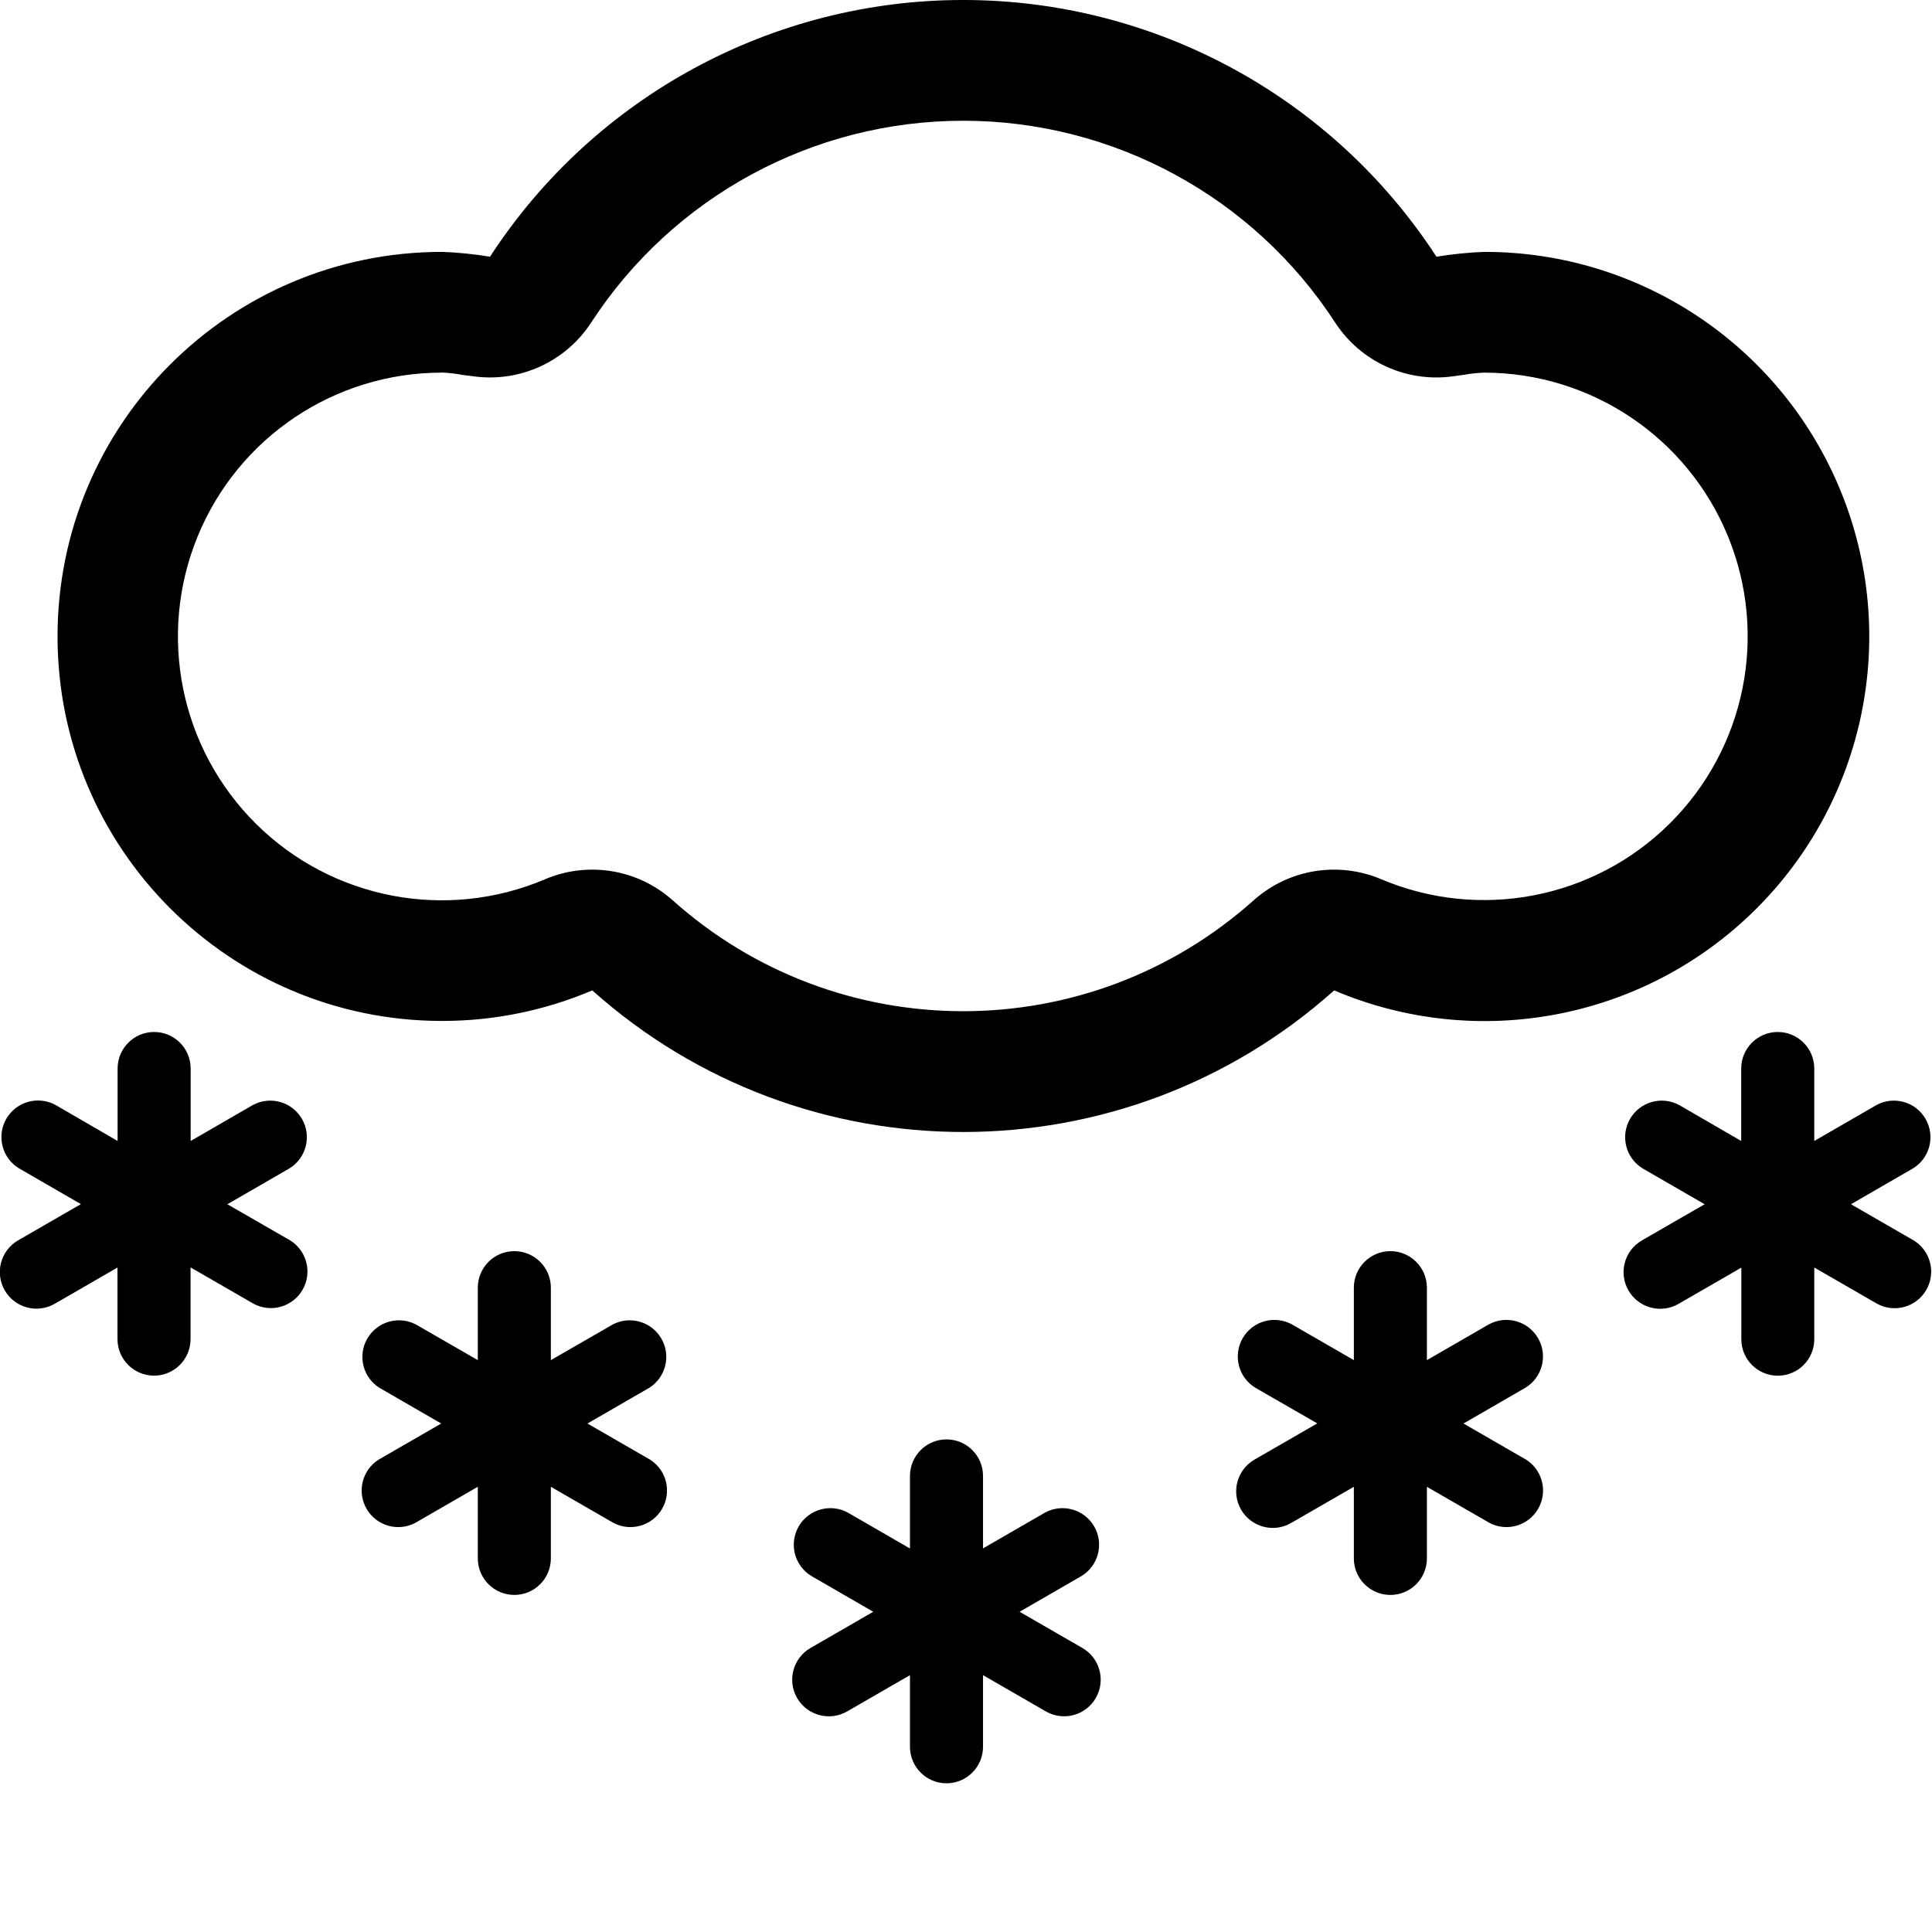
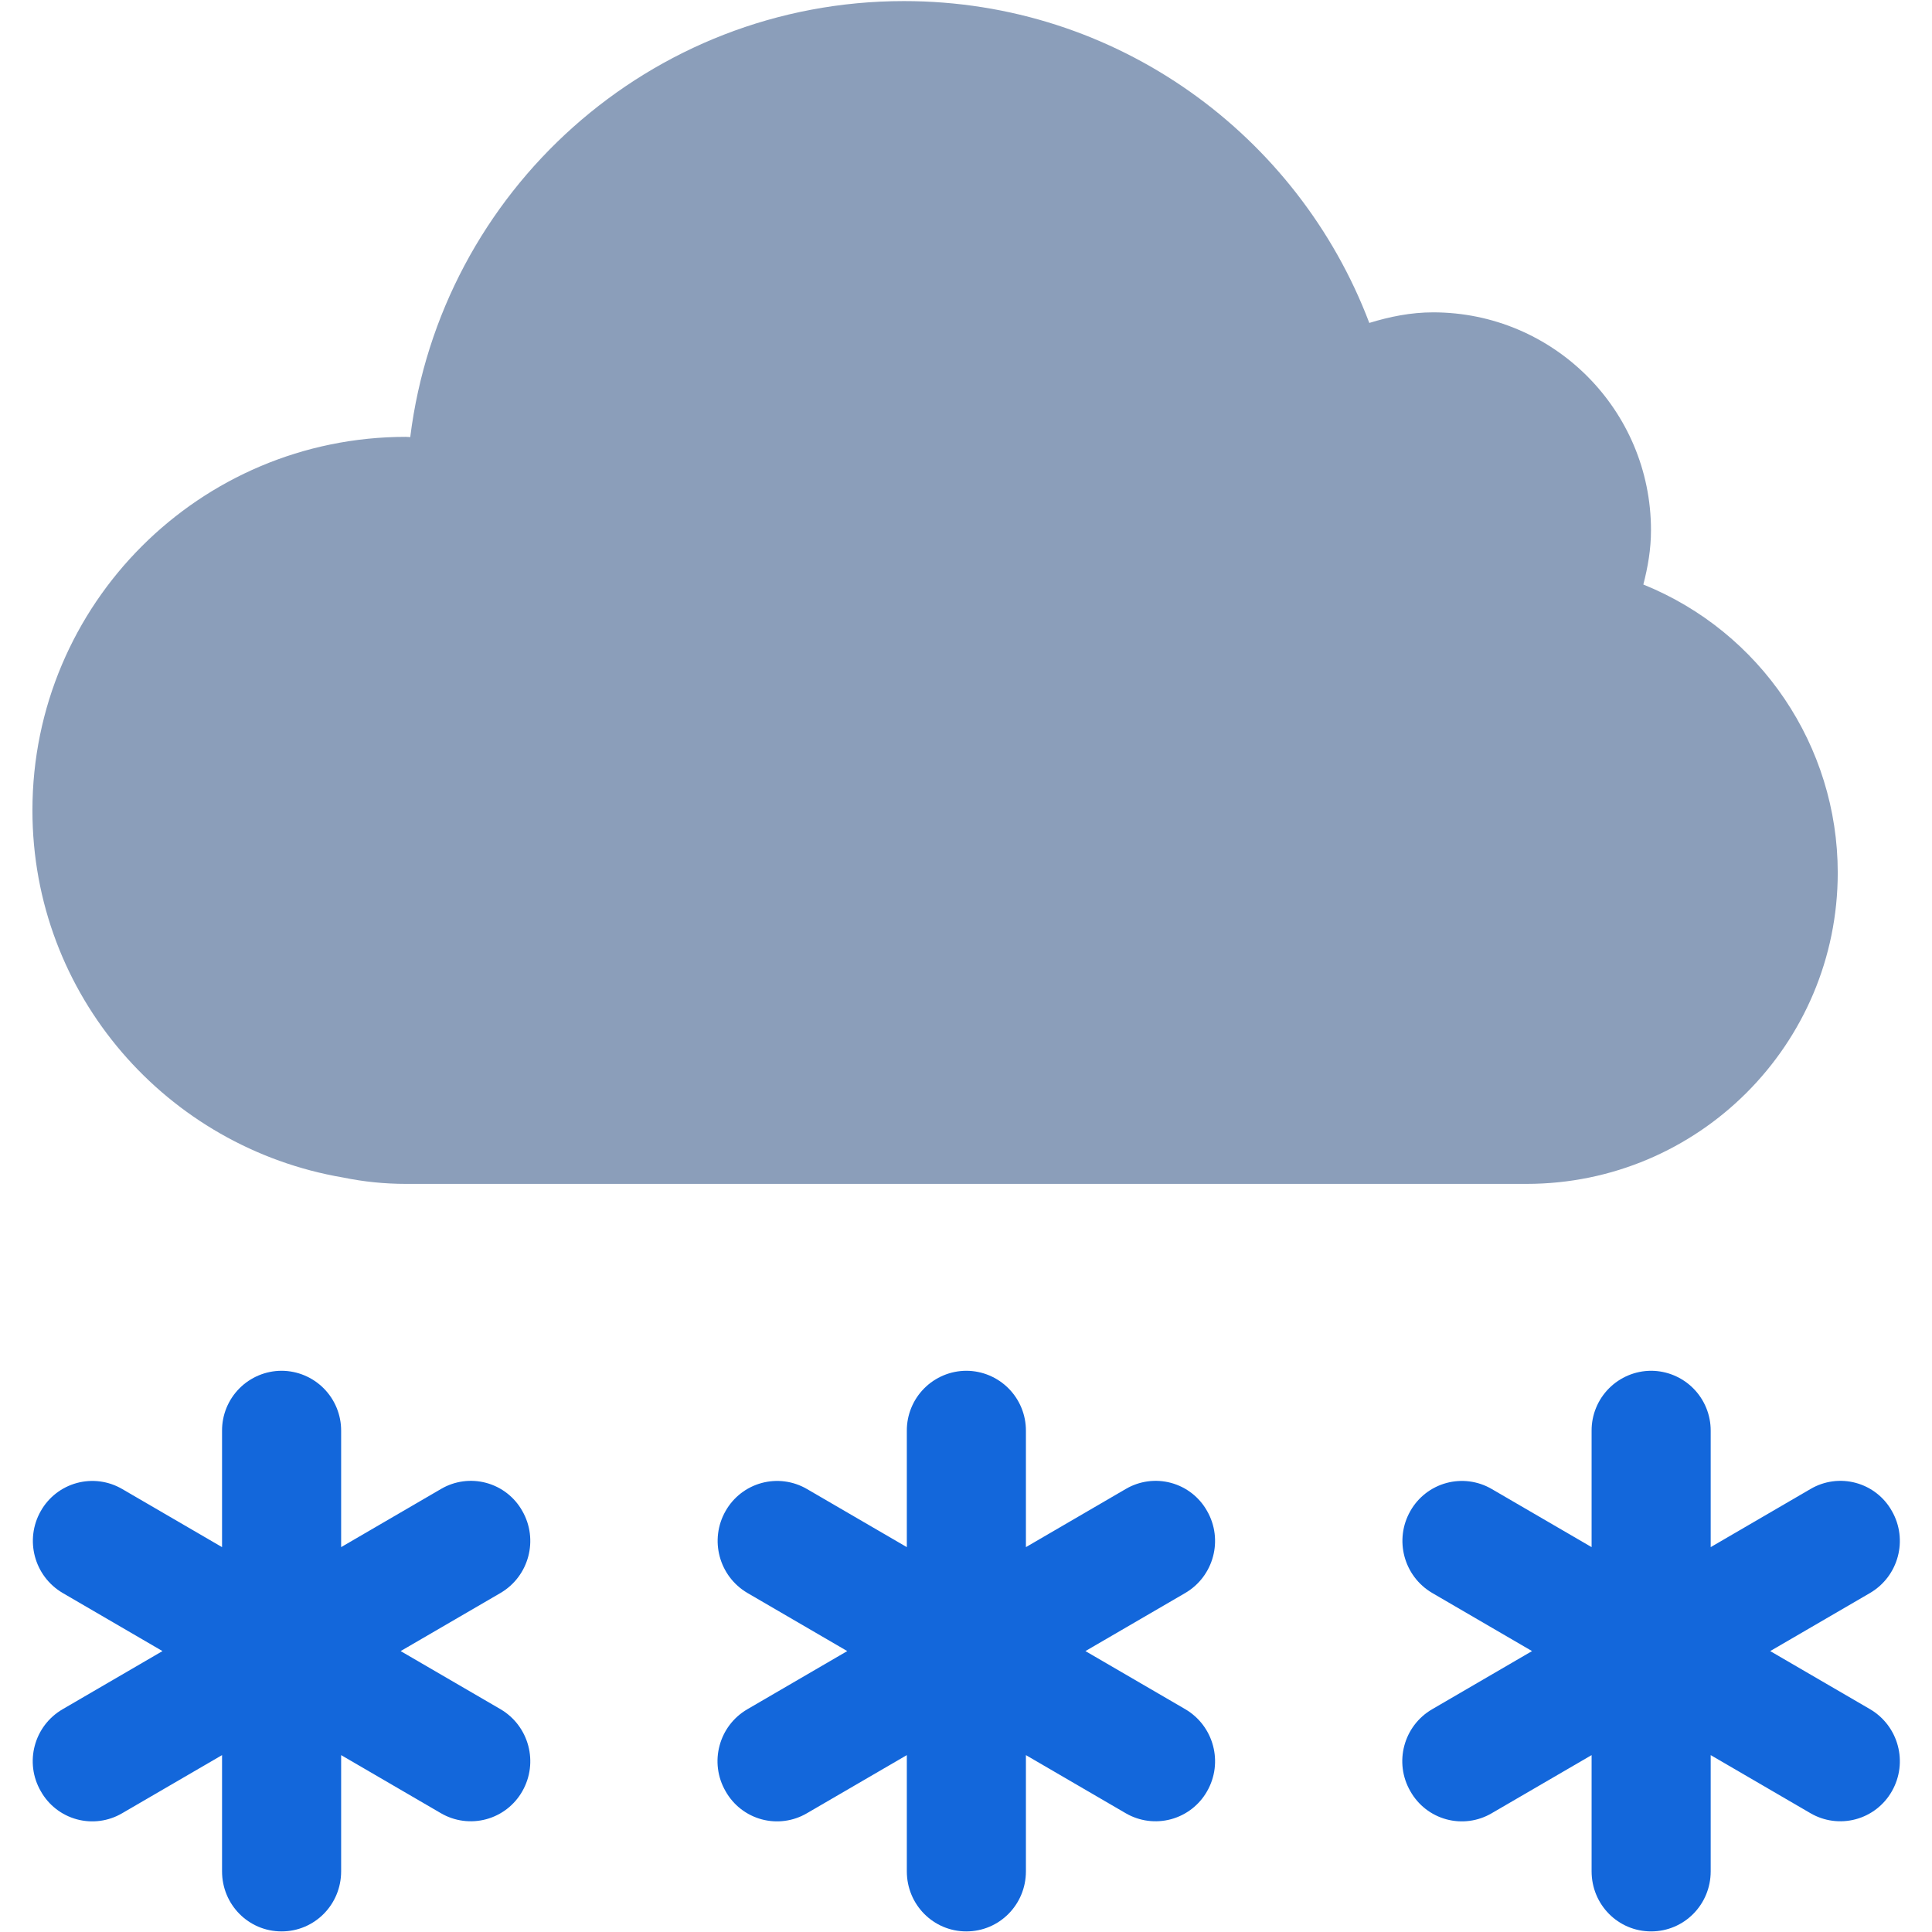
- <svg xmlns="http://www.w3.org/2000/svg" width="16" height="16" fill="currentColor" class="qi-402" viewBox="0 0 16 16">
-   <path d="M3.661 8.455a3.172 3.172 0 0 0 1.244-.253 4.61 4.61 0 0 0 6.144 0 3.185 3.185 0 1 0 1.243-6.116 3.147 3.147 0 0 0-.396.04 4.675 4.675 0 0 0-7.838 0 3.147 3.147 0 0 0-.397-.04 3.184 3.184 0 1 0 0 6.369zm0-5.37a1.236 1.236 0 0 1 .17.02l.102.013a1 1 0 0 0 .961-.444 3.675 3.675 0 0 1 6.165 0 1 1 0 0 0 .962.444l.102-.014a1.236 1.236 0 0 1 .17-.018 2.184 2.184 0 1 1-.853 4.196 1 1 0 0 0-1.05.167 3.61 3.61 0 0 1-4.827 0 1 1 0 0 0-1.05-.167 2.185 2.185 0 1 1-.852-4.196zm4.783 10.263.514-.297a.303.303 0 0 0-.304-.524l-.513.296v-.6a.302.302 0 0 0-.605 0v.601l-.514-.297a.303.303 0 0 0-.304.524l.514.297-.52.3a.303.303 0 0 0 .304.525l.52-.3v.593a.302.302 0 0 0 .605 0v-.593l.52.3a.303.303 0 0 0 .303-.525zm-3.579-1.559.514-.297a.303.303 0 0 0-.303-.524l-.514.296v-.6a.302.302 0 0 0-.605 0v.6l-.514-.296a.303.303 0 0 0-.303.524l.514.297-.52.3a.303.303 0 0 0 .303.524l.52-.3v.593a.302.302 0 0 0 .605 0v-.593l.52.3a.303.303 0 0 0 .303-.524zm7.255 0 .514-.297a.303.303 0 0 0-.304-.524l-.513.296v-.6a.302.302 0 1 0-.605 0v.6l-.513-.296a.303.303 0 0 0-.304.524l.514.296-.52.3a.303.303 0 0 0 .303.525l.52-.3v.593a.302.302 0 1 0 .605 0v-.593l.52.3a.303.303 0 0 0 .303-.524zm3.729-1.516-.52-.3.514-.297a.303.303 0 0 0-.304-.524l-.514.297v-.6a.302.302 0 0 0-.605 0v.6l-.513-.297a.303.303 0 0 0-.304.524l.514.297-.52.3a.303.303 0 0 0 .304.525l.52-.3v.593a.302.302 0 0 0 .604 0v-.594l.52.3a.303.303 0 0 0 .304-.524zm-13.966-.3.514-.297a.303.303 0 0 0-.304-.524l-.514.297v-.6a.302.302 0 0 0-.605 0v.6L.46 9.151a.303.303 0 0 0-.304.524l.514.297-.52.3a.303.303 0 0 0 .304.525l.519-.3v.593a.302.302 0 0 0 .605 0v-.594l.52.3a.303.303 0 0 0 .304-.524z" />
+ <svg xmlns="http://www.w3.org/2000/svg" class="icon" width="140px" height="140.00px" viewBox="0 0 1024 1024" version="1.1">
+   <path d="M974.045 462.507a164.976 164.976 0 0 1-164.976 164.976H215.157c-11.383 0-22.503-1.155-33.259-3.366C88.489 608.247 17.187 527.475 17.187 429.512a197.971 197.971 0 0 1 197.971-197.971c0.759 0 1.485 0.132 2.277 0.132C233.635 101.442 344.498 0.576 479.118 0.576c112.876 0 208.892 70.972 246.638 170.585 10.756-3.3 21.975-5.609 33.82-5.609A115.483 115.483 0 0 1 875.06 281.034c0 9.998-1.65 19.5-4.058 28.772A164.811 164.811 0 0 1 974.045 462.507z" fill="#8B9EBA" />
+   <path d="M639.771 800.839a31.246 31.246 0 0 0-43.092-11.647l-52.924 30.817v-61.635a31.675 31.675 0 0 0-31.576-31.84 31.642 31.642 0 0 0-31.543 31.84v61.635l-52.957-30.817a31.378 31.378 0 0 0-43.092 11.647 32.005 32.005 0 0 0 11.548 43.455l52.924 30.817-52.924 30.817a31.84 31.84 0 0 0-11.548 43.488 31.279 31.279 0 0 0 43.092 11.647l52.957-30.817v61.602c0 17.652 14.056 31.84 31.543 31.84s31.576-14.188 31.576-31.84v-61.602l52.924 30.817a31.411 31.411 0 0 0 43.092-11.647 32.005 32.005 0 0 0-11.515-43.488l-52.957-30.817 52.957-30.817a31.972 31.972 0 0 0 11.515-43.455zM276.825 800.839a31.246 31.246 0 0 0-43.092-11.647l-52.924 30.817v-61.635a31.675 31.675 0 0 0-31.576-31.84 31.642 31.642 0 0 0-31.543 31.84v61.635l-52.957-30.817a31.378 31.378 0 0 0-43.092 11.647 32.005 32.005 0 0 0 11.548 43.455l52.924 30.817-52.924 30.817a31.84 31.84 0 0 0-11.548 43.488 31.279 31.279 0 0 0 43.092 11.647l52.957-30.817v61.602c0 17.652 14.056 31.84 31.543 31.84s31.576-14.188 31.576-31.84v-61.602l52.924 30.817a31.411 31.411 0 0 0 43.092-11.647 32.005 32.005 0 0 0-11.515-43.488l-52.957-30.817 52.957-30.817a31.972 31.972 0 0 0 11.515-43.455zM1002.718 800.839a31.246 31.246 0 0 0-43.092-11.647l-52.924 30.817v-61.635a31.675 31.675 0 0 0-31.576-31.84 31.642 31.642 0 0 0-31.543 31.84v61.635l-52.957-30.817a31.378 31.378 0 0 0-43.092 11.647 32.005 32.005 0 0 0 11.548 43.455l52.924 30.817-52.924 30.817a31.84 31.84 0 0 0-11.548 43.488 31.279 31.279 0 0 0 43.092 11.647l52.957-30.817v61.602c0 17.652 14.056 31.84 31.543 31.84s31.576-14.188 31.576-31.84v-61.602l52.924 30.817a31.411 31.411 0 0 0 43.092-11.647 32.005 32.005 0 0 0-11.515-43.488l-52.957-30.817 52.957-30.817a31.972 31.972 0 0 0 11.515-43.455z" fill="#1367DB" />
</svg>
